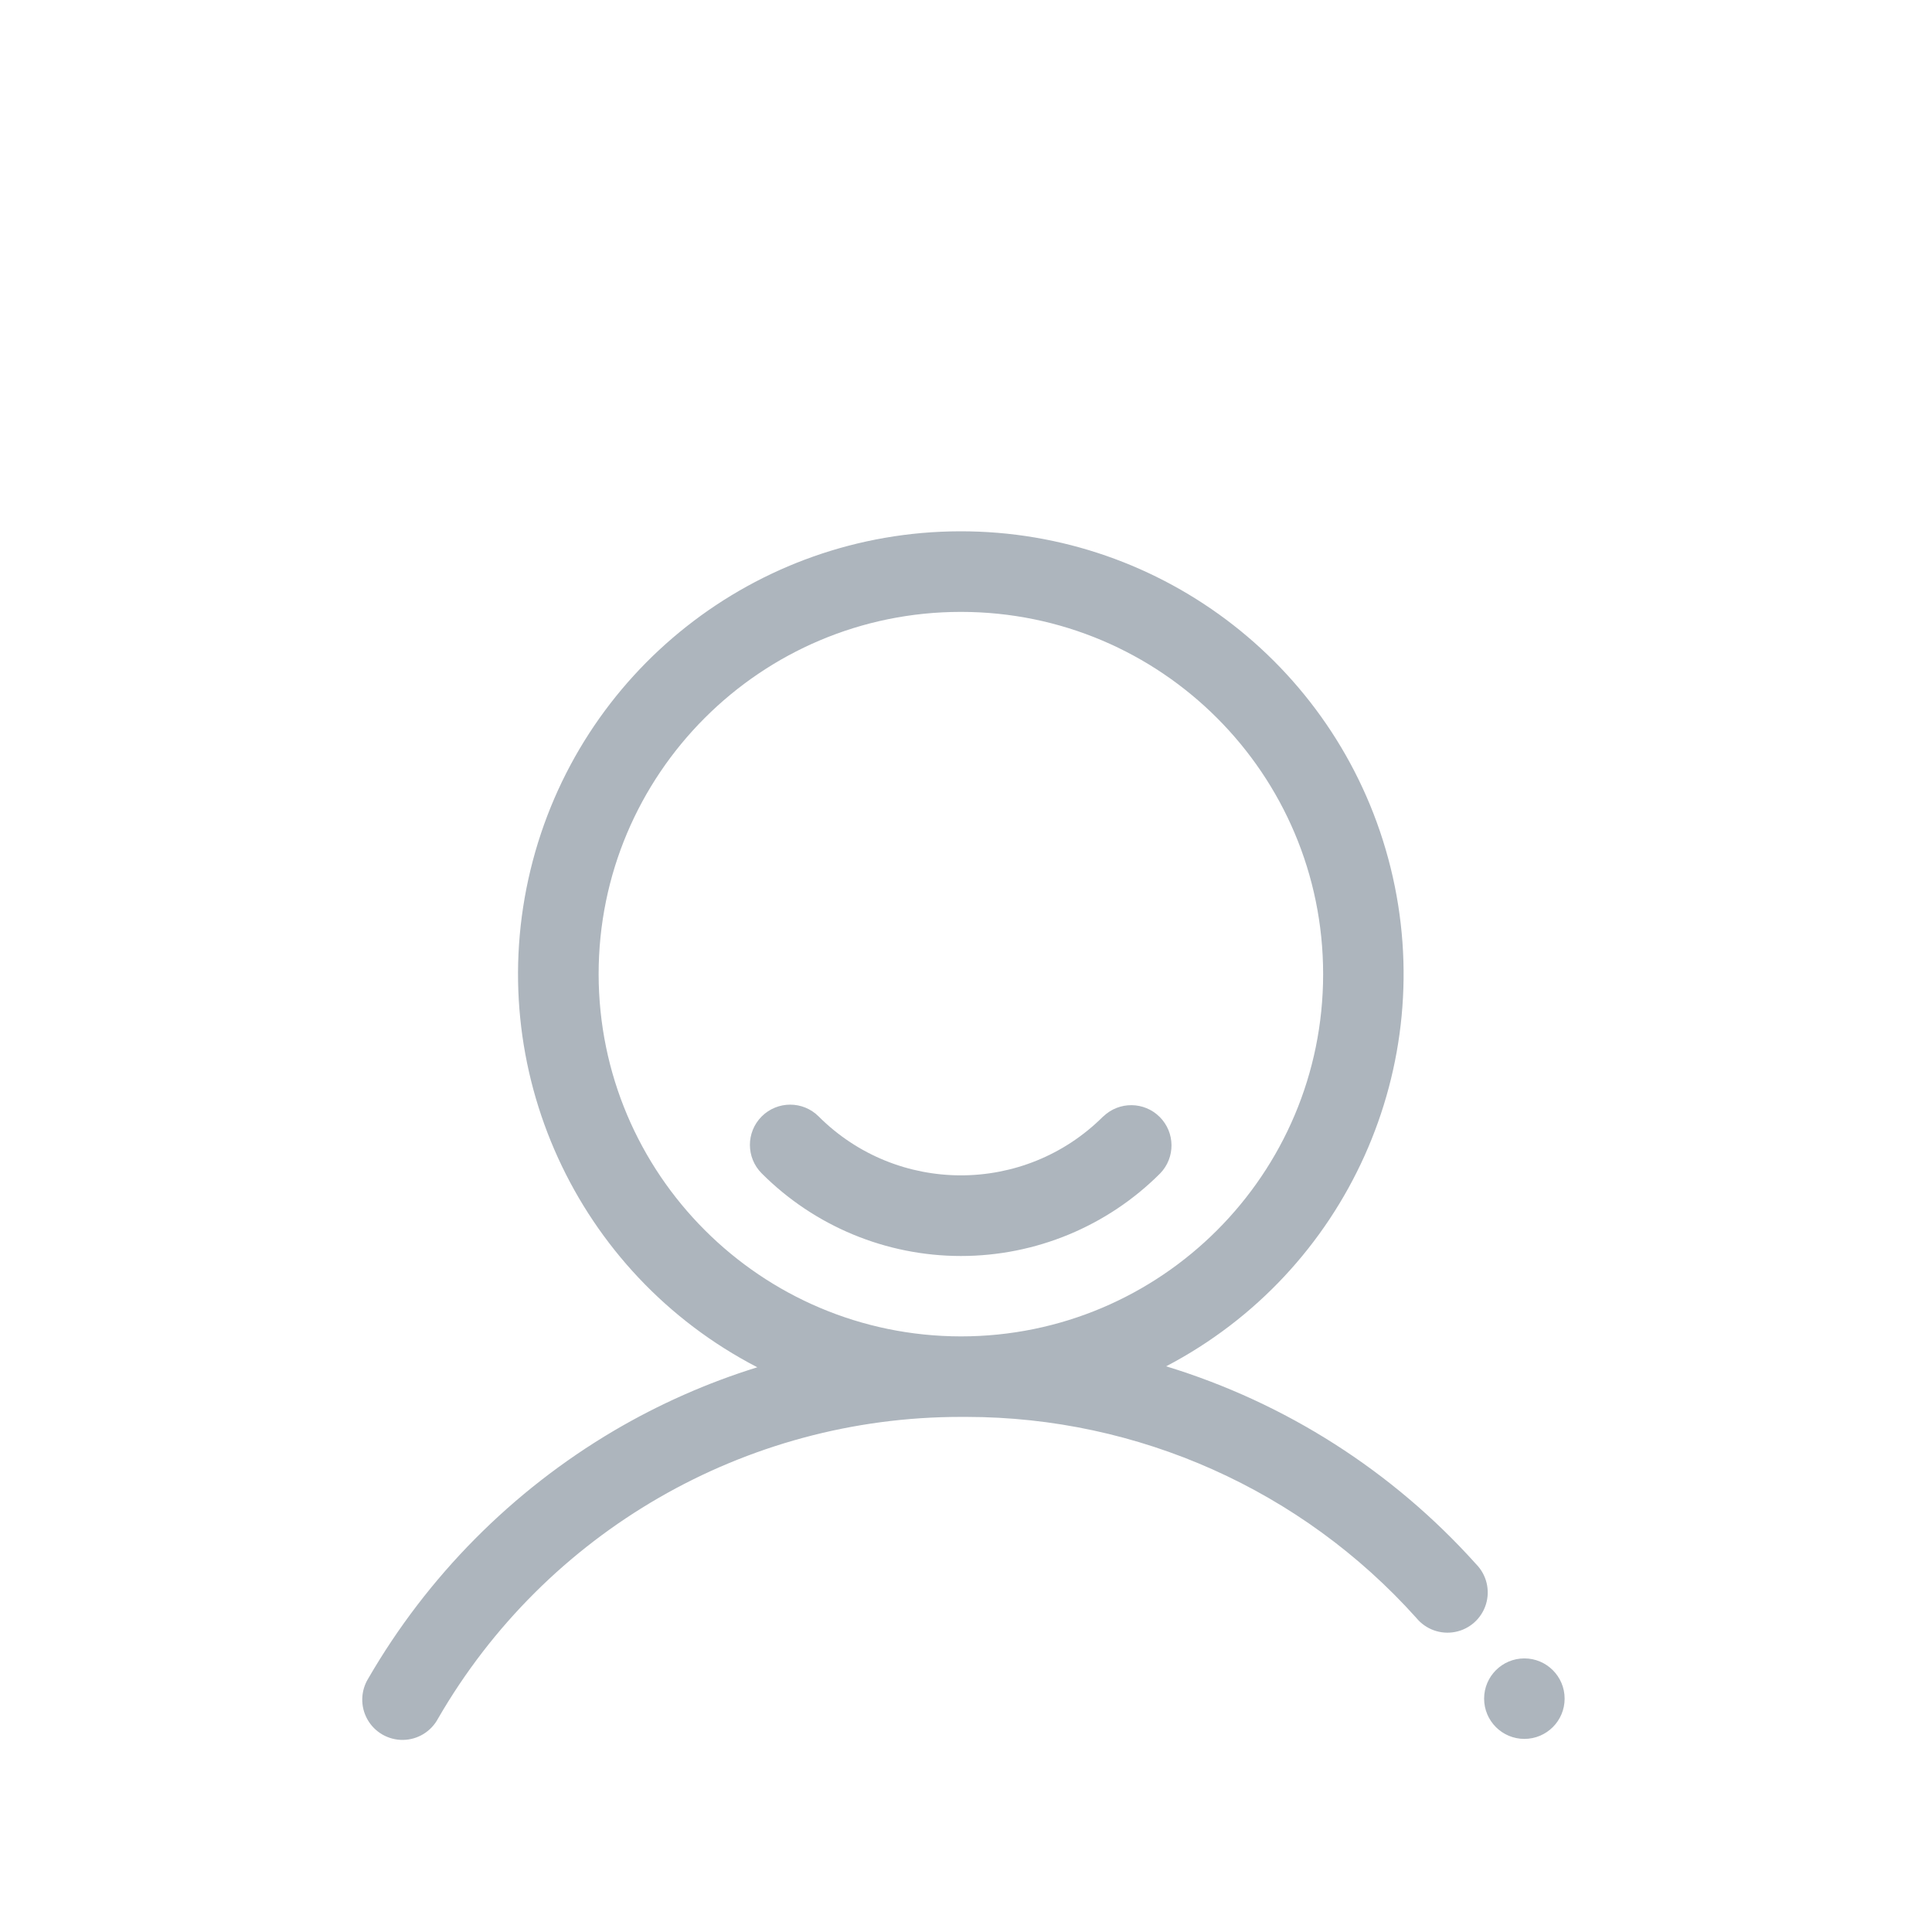
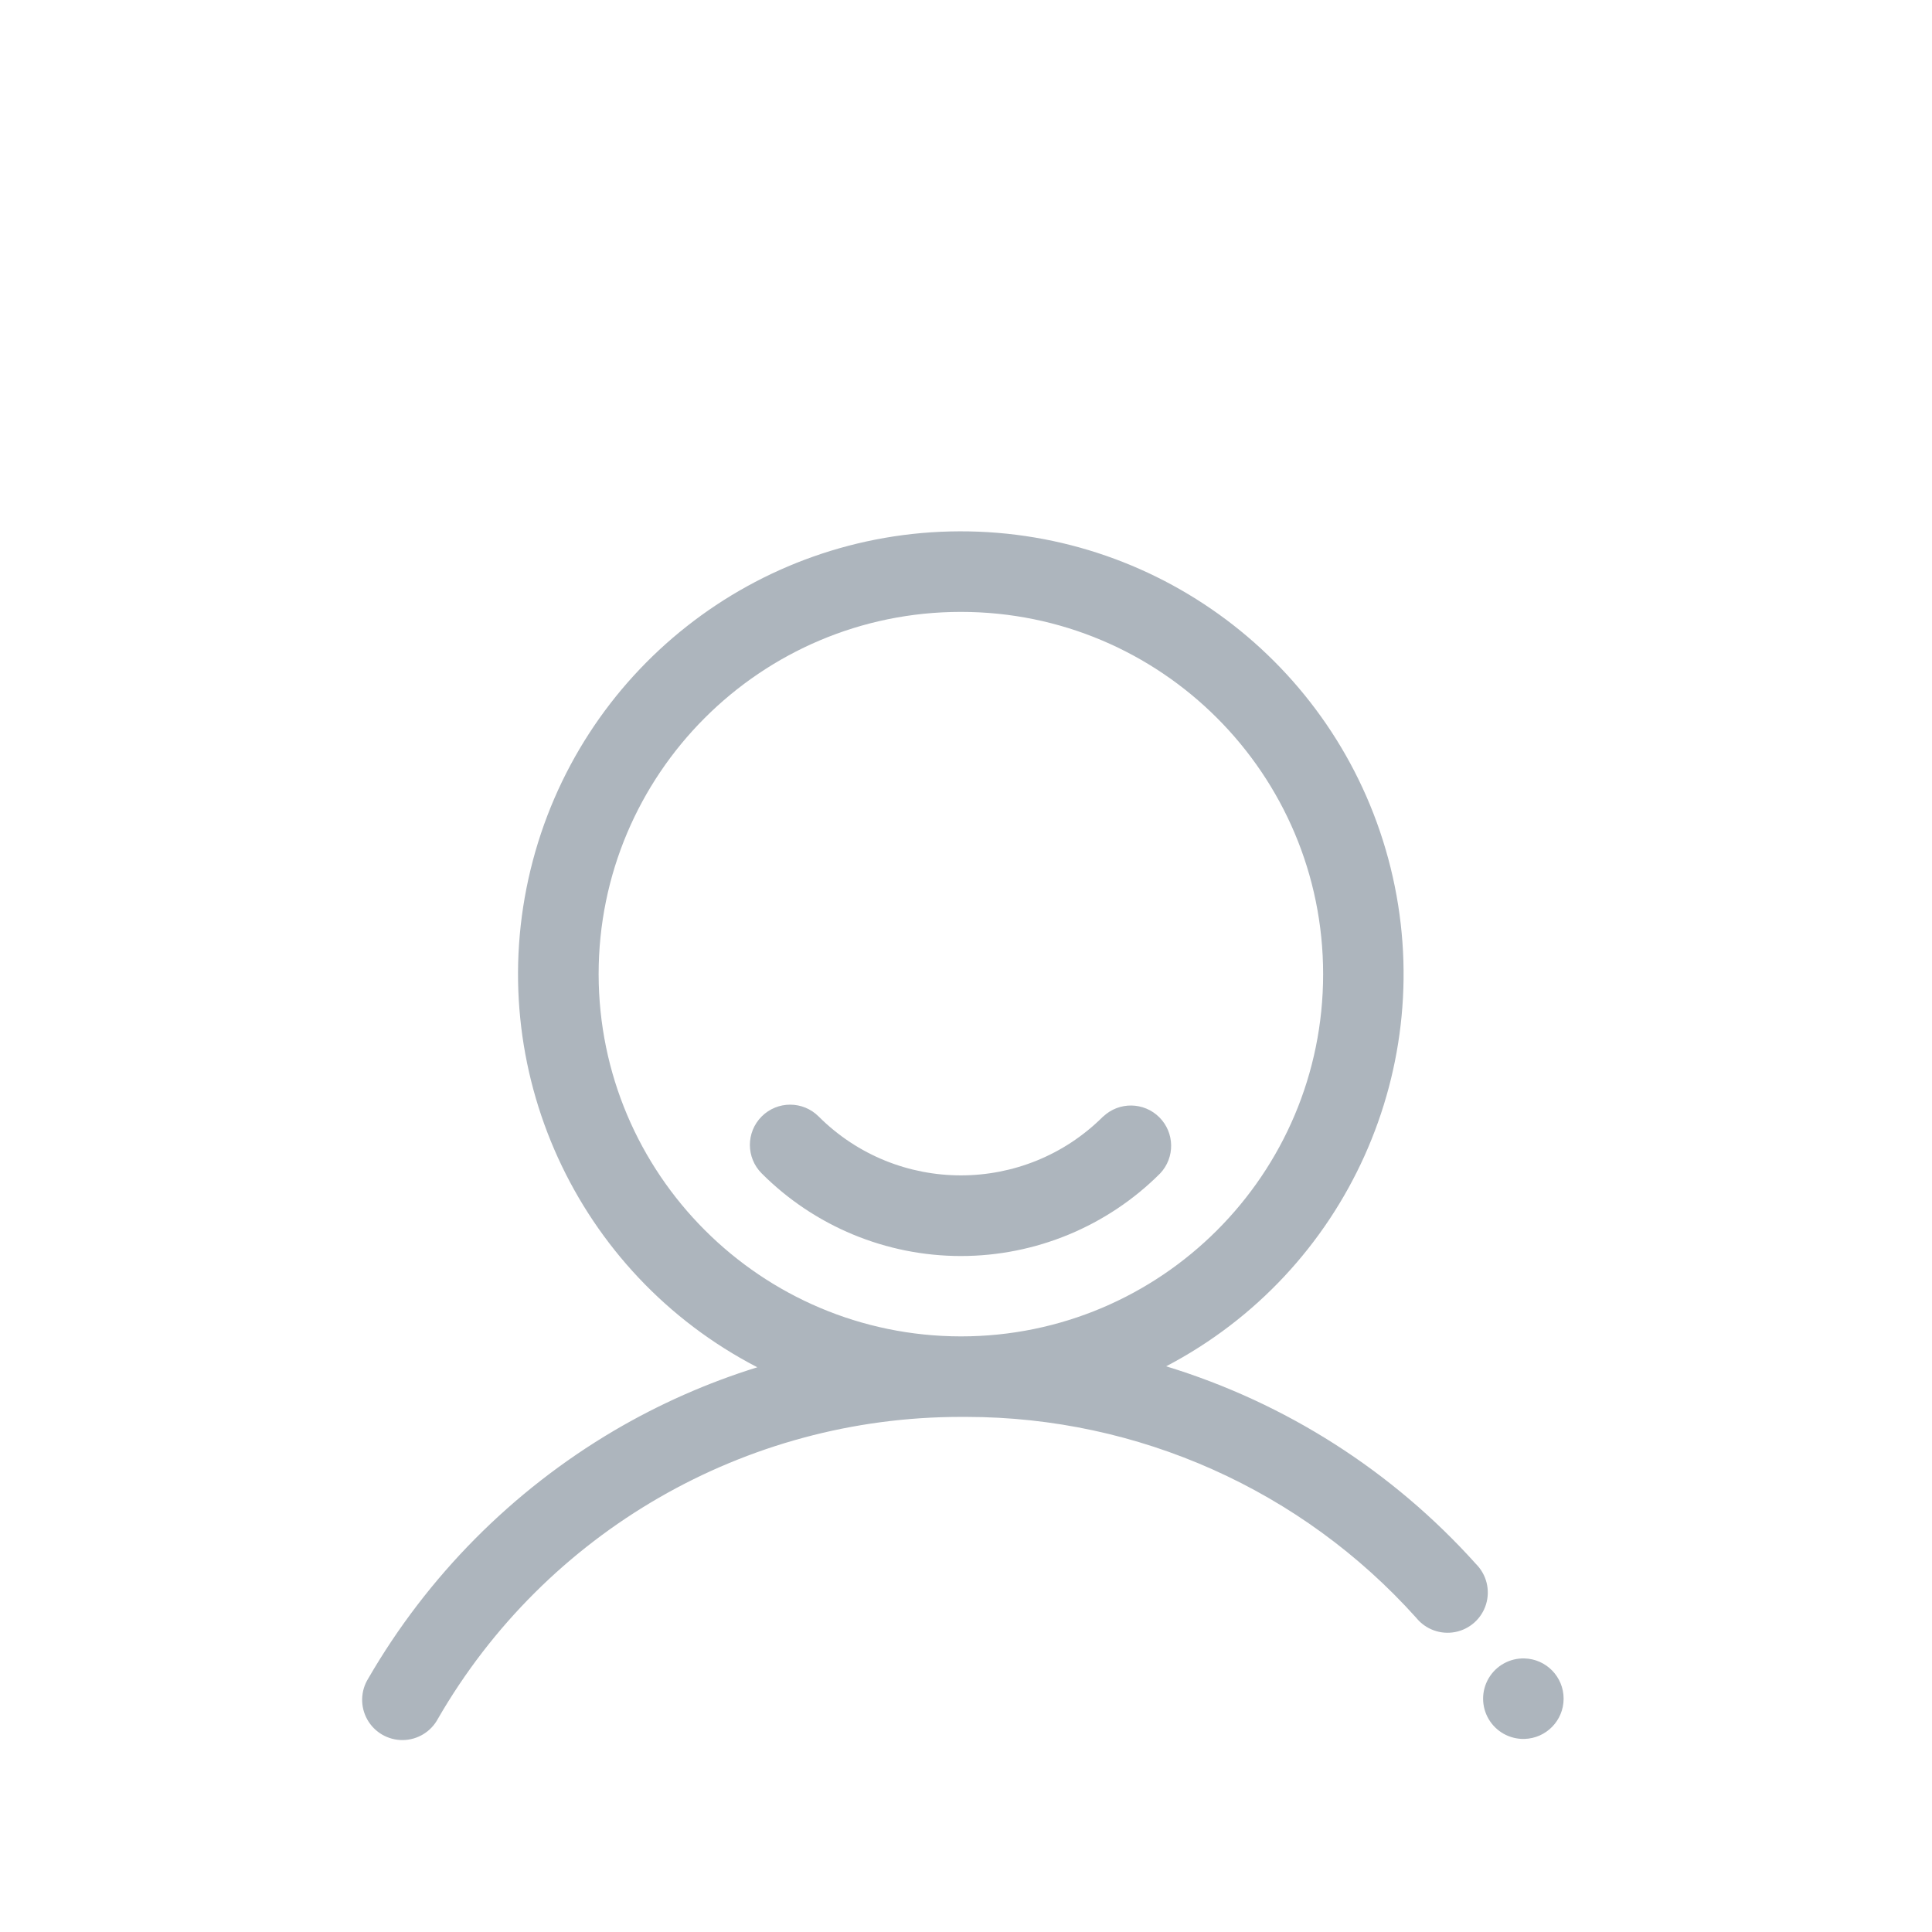
- <svg xmlns="http://www.w3.org/2000/svg" width="80px" height="80px" viewBox="0 0 80 80" version="1.1">
-   <g id="Illustrative-Icons/Profil" stroke="none" stroke-width="1" fill="none" fill-rule="evenodd">
-     <path d="M61.121,64.766 C61.554,65.203 61.711,65.842 61.53,66.43 C61.349,67.017 60.859,67.458 60.255,67.575 C59.652,67.692 59.032,67.468 58.644,66.991 C53.899,61.701 47.129,58.676 40.023,58.671 L39.788,58.671 C30.855,58.667 22.6,63.432 18.134,71.169 C17.846,71.704 17.29,72.04 16.683,72.046 C16.076,72.052 15.513,71.727 15.215,71.198 C14.916,70.669 14.93,70.019 15.249,69.502 C17.701,65.267 21.202,61.735 25.416,59.246 C27.289,58.143 29.283,57.26 31.359,56.616 C23.857,52.734 19.979,44.228 21.967,36.019 C23.955,27.809 31.295,22.02 39.742,22 C48.189,21.98 55.556,27.734 57.583,35.934 C59.61,44.135 55.771,52.658 48.288,56.576 C53.232,58.086 57.669,60.918 61.121,64.766 Z M24.788,40.337 C24.797,48.618 31.507,55.328 39.788,55.337 C48.072,55.337 54.788,48.622 54.788,40.337 C54.788,32.053 48.072,25.337 39.788,25.337 C31.503,25.337 24.788,32.053 24.788,40.337 Z M45.681,46.229 L45.684,46.231 C46.338,45.599 47.378,45.608 48.021,46.251 C48.664,46.894 48.673,47.933 48.041,48.587 C45.854,50.778 42.886,52.008 39.791,52.008 C36.696,52.008 33.728,50.778 31.541,48.587 C30.89,47.937 30.889,46.881 31.54,46.23 C32.191,45.579 33.246,45.578 33.898,46.229 C37.152,49.482 42.427,49.482 45.681,46.229 Z M63.121,72.004 C62.201,72.004 61.454,71.258 61.454,70.337 C61.454,69.417 62.201,68.671 63.121,68.671 C64.041,68.671 64.788,69.417 64.788,70.337 C64.788,71.258 64.041,72.004 63.121,72.004 Z" id="Shape-color" fill="#ADB5BD" />
-   </g>
+ <svg width="80" height="80">
+   <path d="M61.121 64.766a1.667 1.667 0 1 1-2.477 2.225 25.04 25.04 0 0 0-18.621-8.32h-.235a24.99 24.99 0 0 0-21.654 12.498 1.667 1.667 0 1 1-2.885-1.667 28.488 28.488 0 0 1 10.167-10.256 28.155 28.155 0 0 1 5.943-2.63 18.333 18.333 0 1 1 16.929-.04 28.378 28.378 0 0 1 12.833 8.19zM24.788 40.337c.009 8.28 6.72 14.991 15 15 8.284 0 15-6.715 15-15 0-8.284-6.716-15-15-15-8.285 0-15 6.716-15 15zM45.68 46.23l.003.002a1.667 1.667 0 0 1 2.357 2.356 11.658 11.658 0 0 1-16.5 0 1.667 1.667 0 1 1 2.357-2.358 8.333 8.333 0 0 0 11.783 0zm17.44 25.775a1.667 1.667 0 1 1 0-3.333 1.667 1.667 0 0 1 0 3.333z" fill="#ADB5BD" fill-rule="evenodd" />
</svg>
